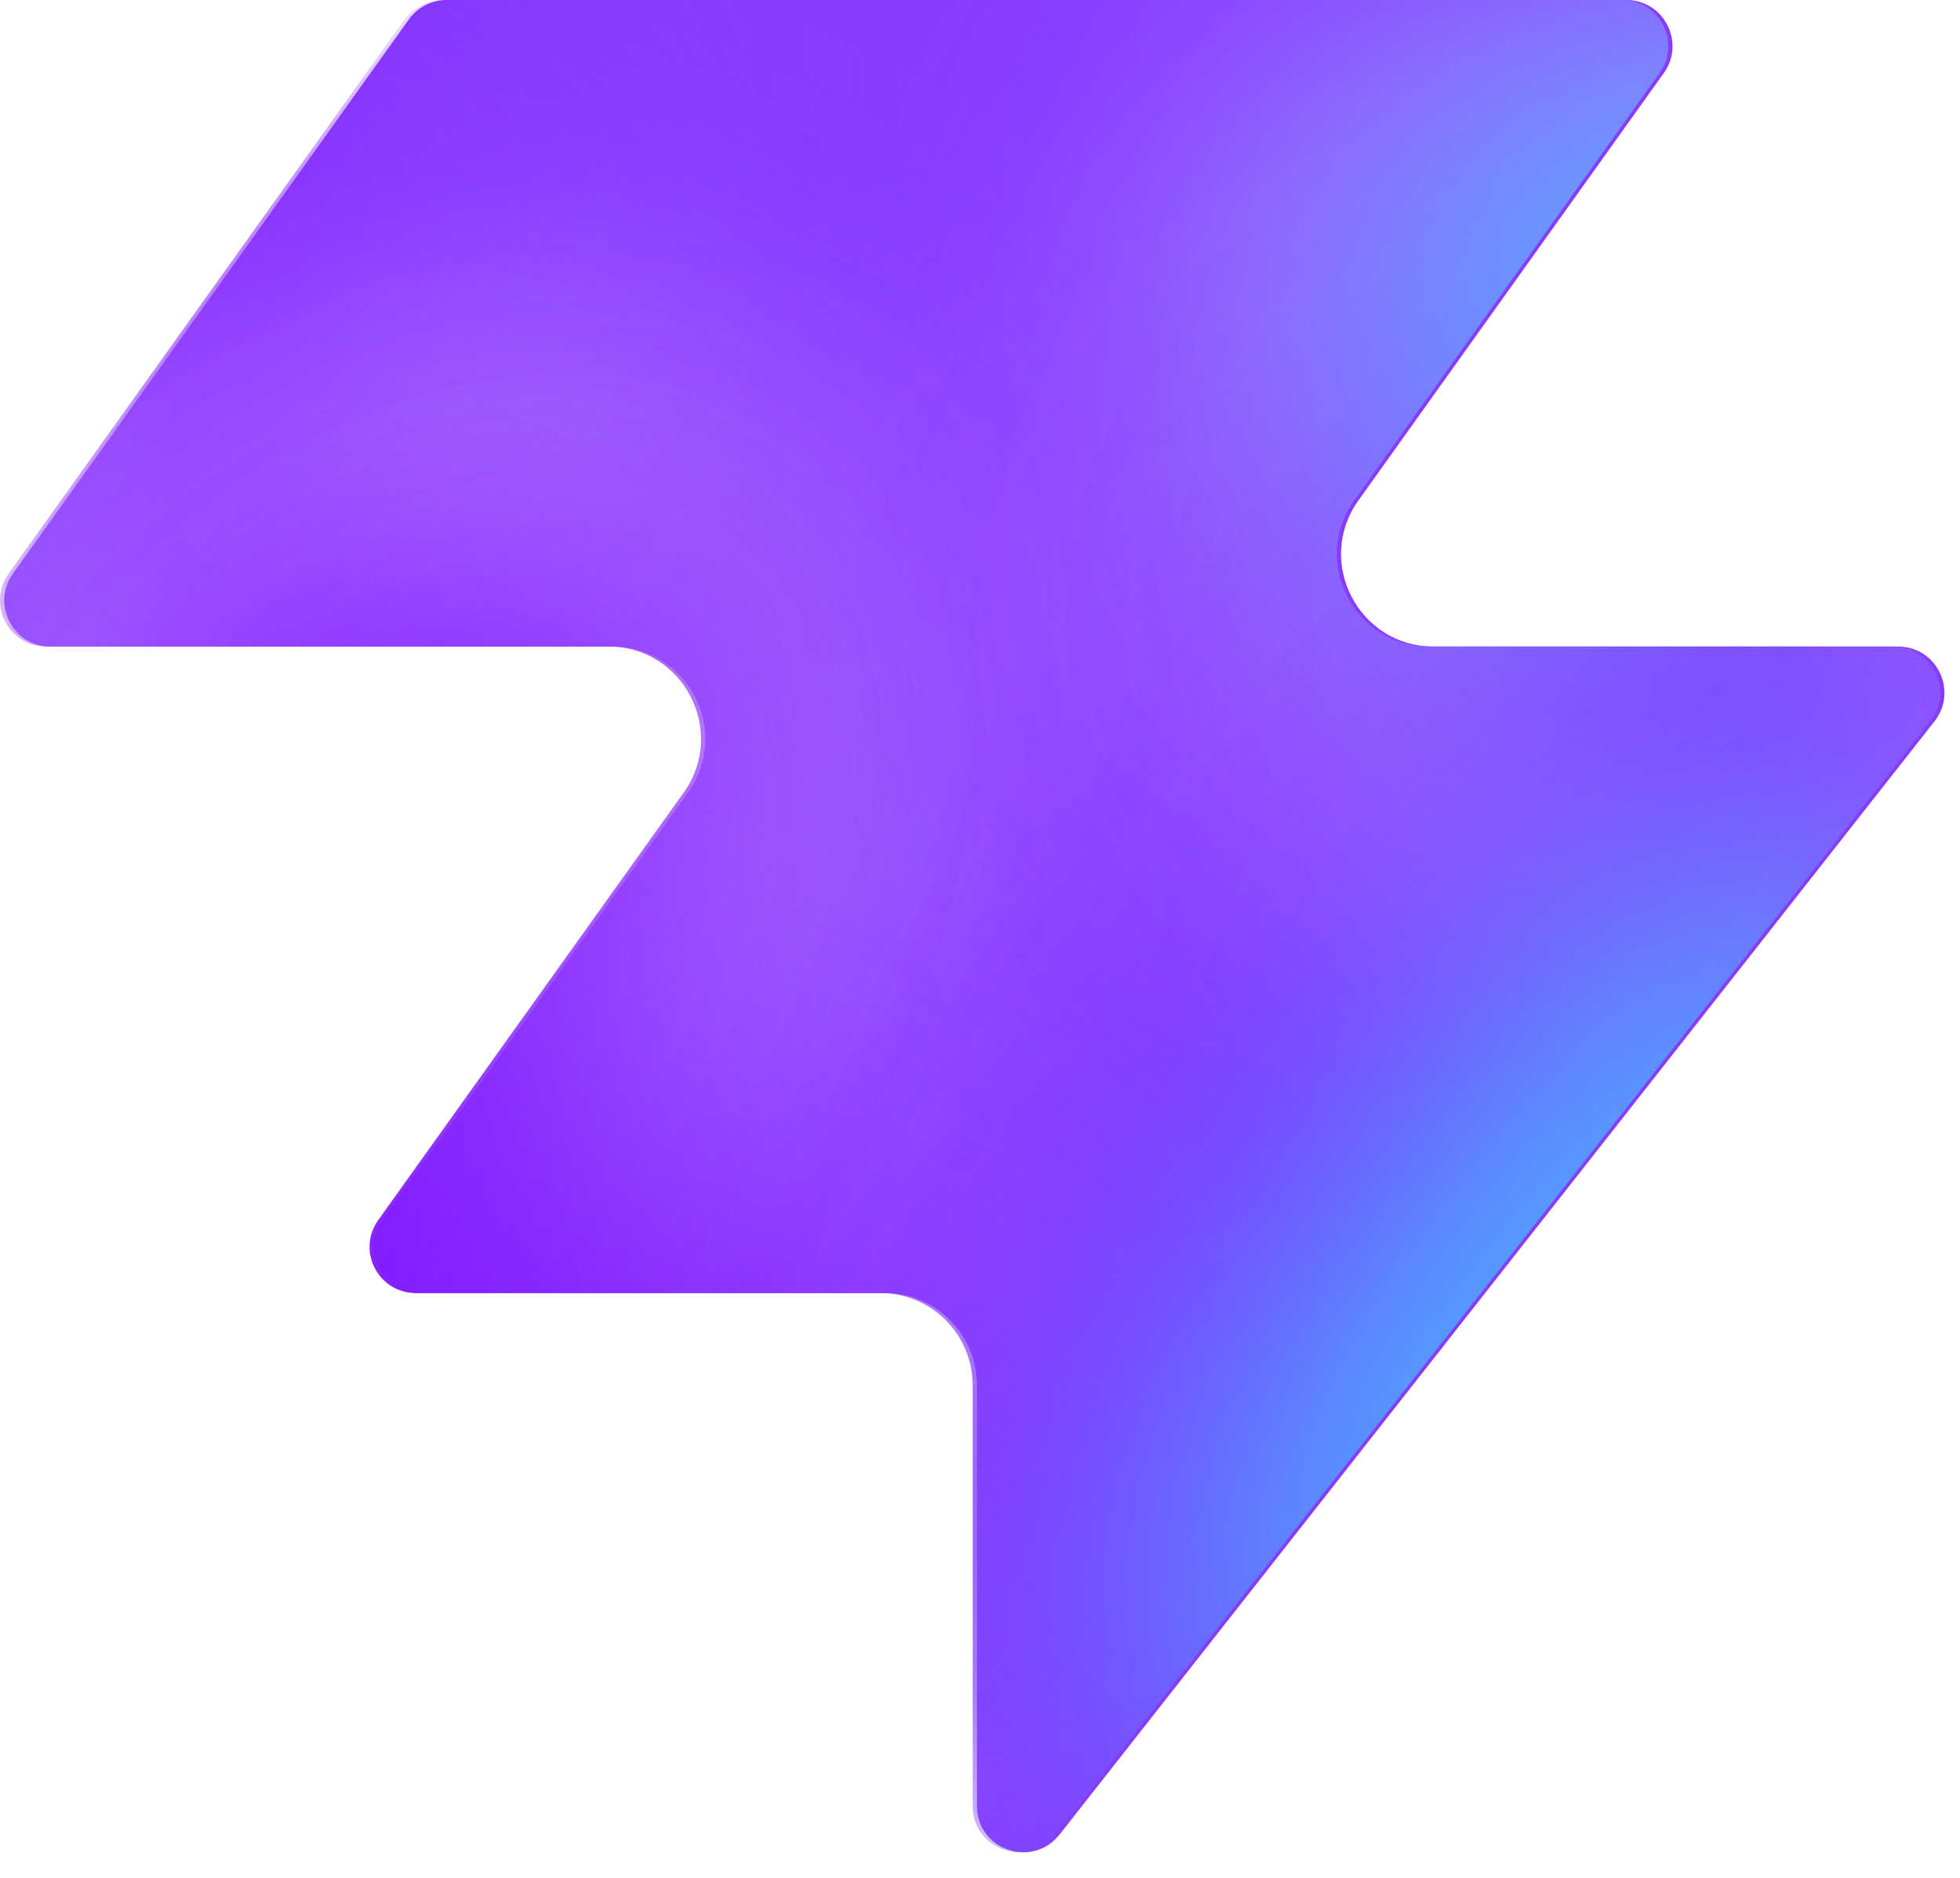
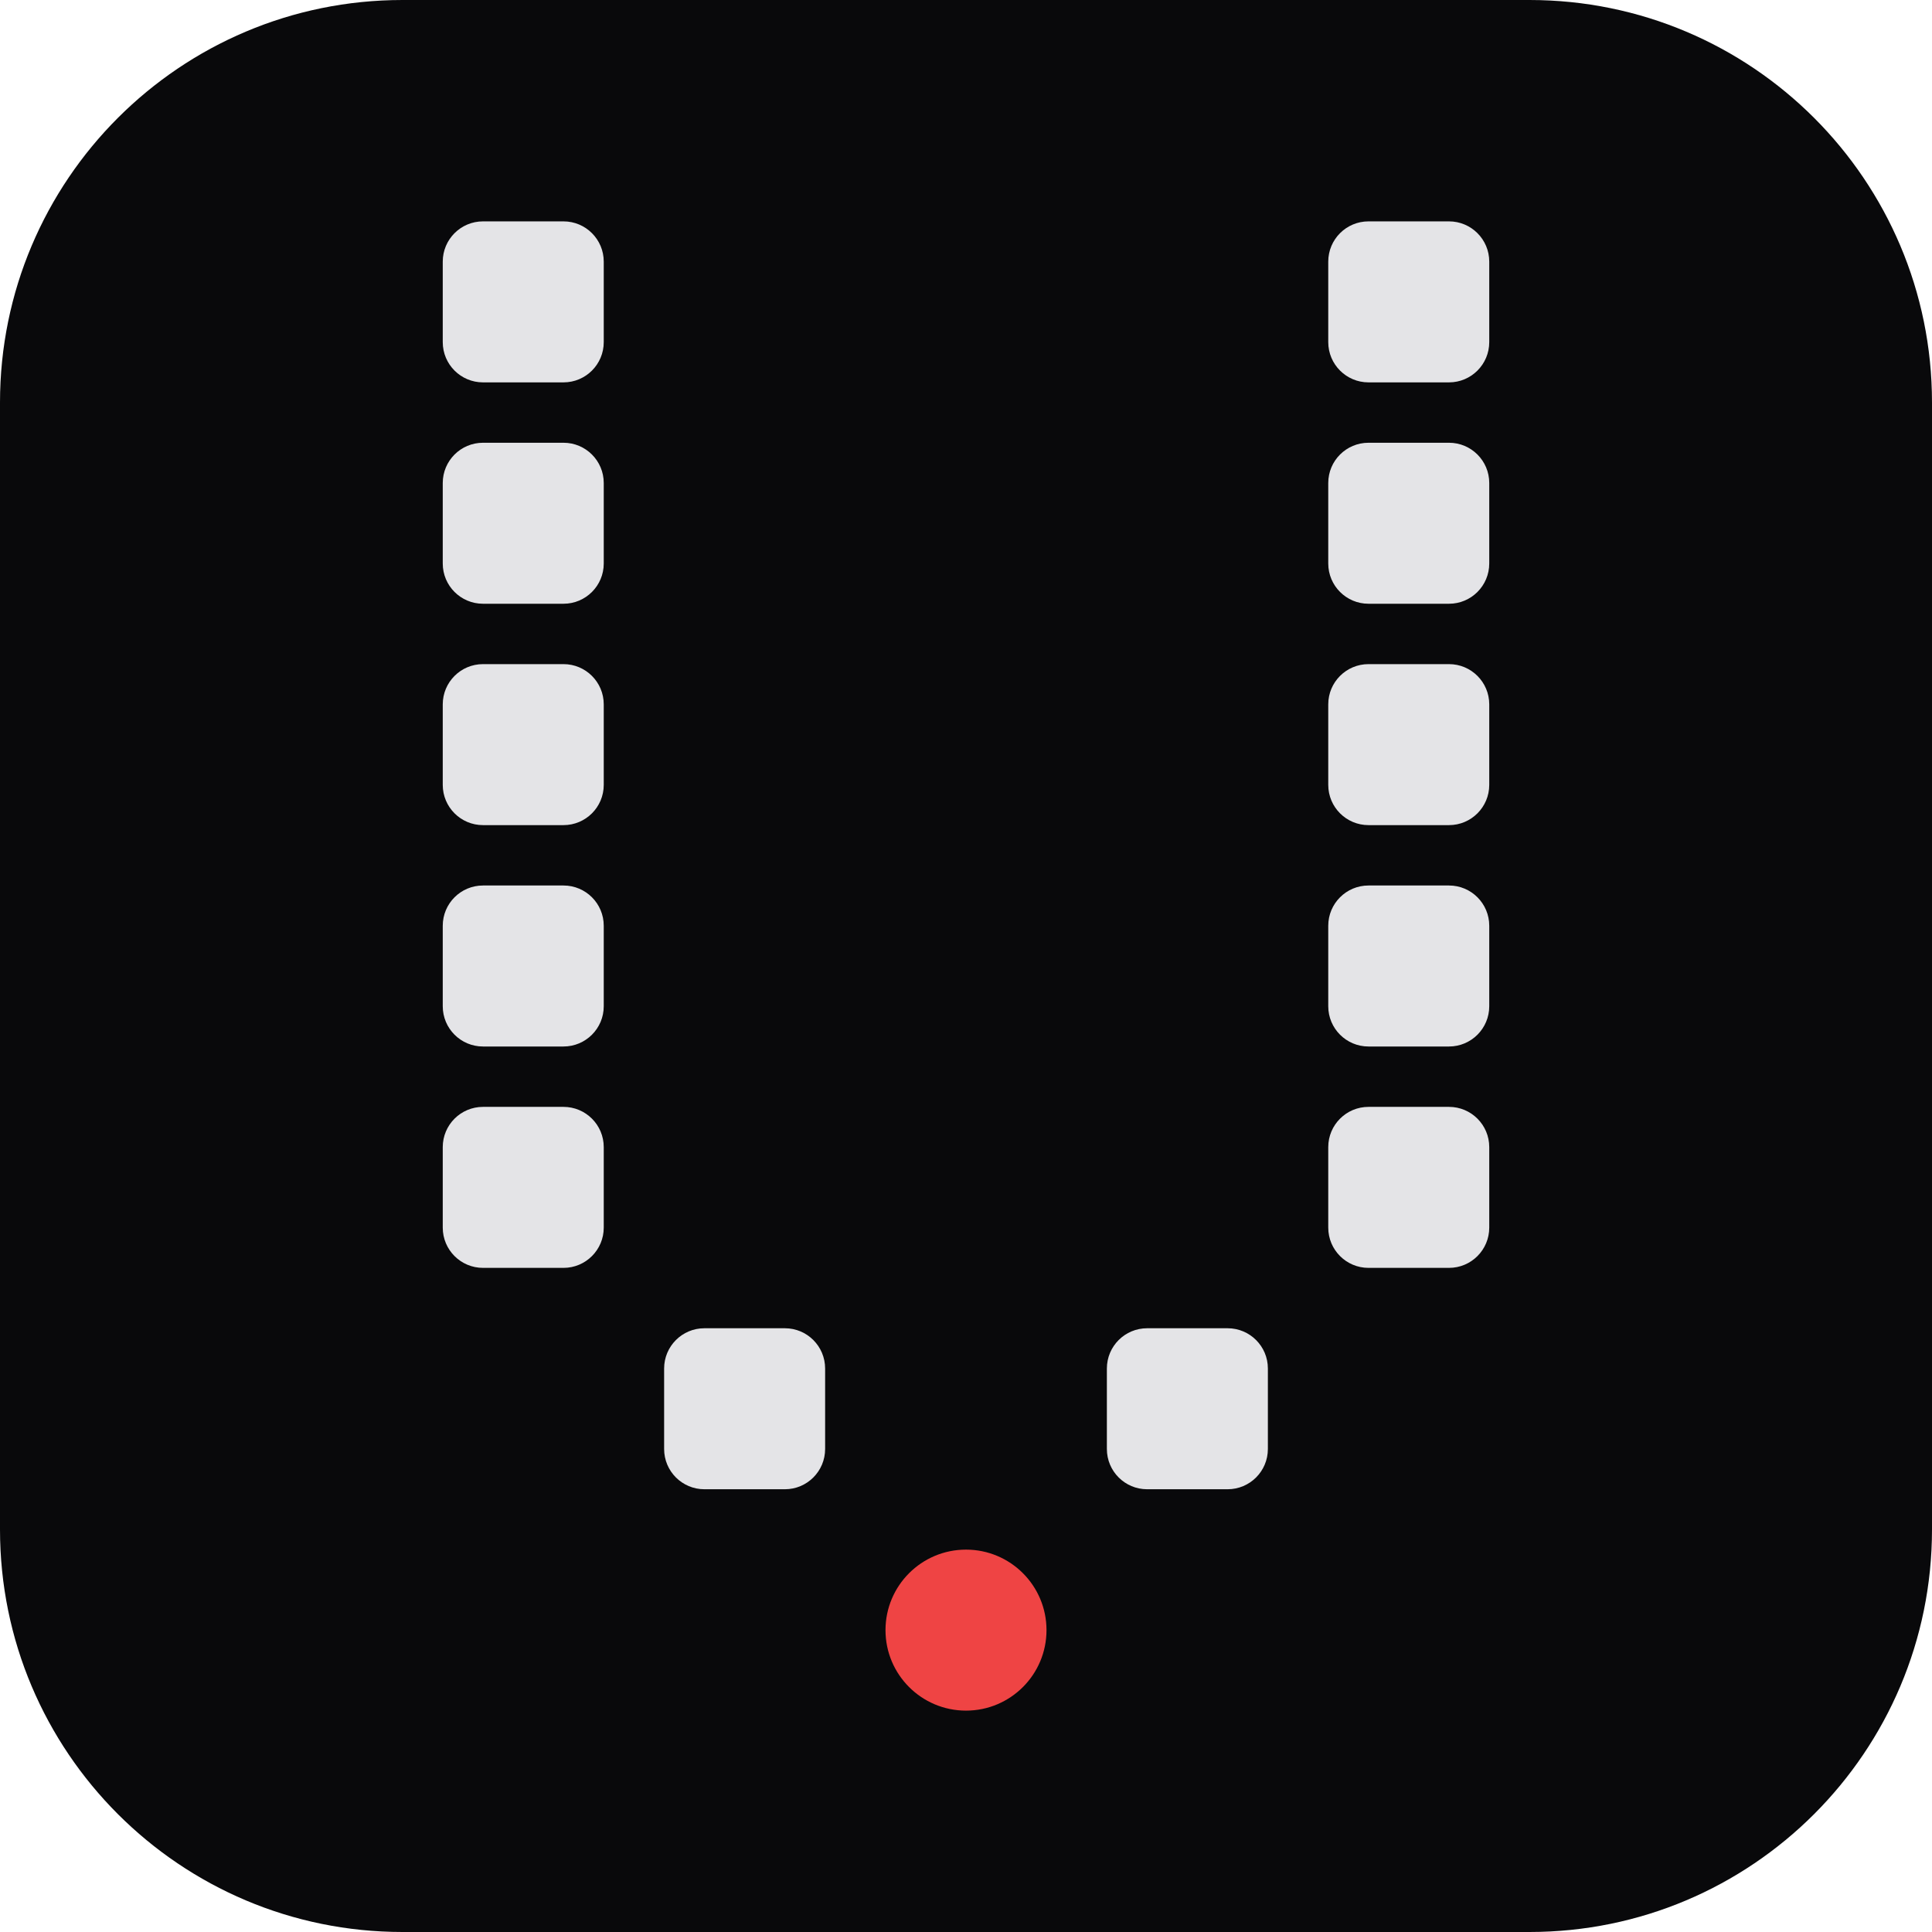
- <svg xmlns="http://www.w3.org/2000/svg" width="48" height="46" fill="none" viewBox="0 0 48 46">
-   <path fill="#863bff" d="M25.946 44.938c-.664.845-2.021.375-2.021-.698V33.937a2.26 2.26 0 0 0-2.262-2.262H10.287c-.92 0-1.456-1.04-.92-1.788l7.48-10.471c1.07-1.497 0-3.578-1.842-3.578H1.237c-.92 0-1.456-1.04-.92-1.788L10.013.474c.214-.297.556-.474.92-.474h28.894c.92 0 1.456 1.04.92 1.788l-7.48 10.471c-1.07 1.498 0 3.579 1.842 3.579h11.377c.943 0 1.473 1.088.89 1.83L25.947 44.94z" style="fill:#863bff;fill:color(display-p3 .525 .23 1);fill-opacity:1" />
-   <mask id="a" width="48" height="46" x="0" y="0" maskUnits="userSpaceOnUse" style="mask-type:alpha">
-     <path fill="#000" d="M25.842 44.938c-.664.844-2.021.375-2.021-.698V33.937a2.26 2.26 0 0 0-2.262-2.262H10.183c-.92 0-1.456-1.04-.92-1.788l7.48-10.471c1.07-1.498 0-3.579-1.842-3.579H1.133c-.92 0-1.456-1.04-.92-1.787L9.91.473c.214-.297.556-.474.92-.474h28.894c.92 0 1.456 1.04.92 1.788l-7.48 10.471c-1.07 1.498 0 3.578 1.842 3.578h11.377c.943 0 1.473 1.088.89 1.832L25.843 44.94z" style="fill:#000;fill-opacity:1" />
-   </mask>
-   <g mask="url(#a)">
-     <g filter="url(#b)">
-       <ellipse cx="5.508" cy="14.704" fill="#ede6ff" rx="5.508" ry="14.704" style="fill:#ede6ff;fill:color(display-p3 .927 .903 1);fill-opacity:1" transform="matrix(.00324 1 1 -.00324 -4.47 31.516)" />
-     </g>
-     <g filter="url(#c)">
-       <ellipse cx="10.399" cy="29.851" fill="#ede6ff" rx="10.399" ry="29.851" style="fill:#ede6ff;fill:color(display-p3 .927 .903 1);fill-opacity:1" transform="matrix(.00324 1 1 -.00324 -39.328 7.883)" />
-     </g>
-     <g filter="url(#d)">
-       <ellipse cx="5.508" cy="30.487" fill="#7e14ff" rx="5.508" ry="30.487" style="fill:#7e14ff;fill:color(display-p3 .492 .077 1);fill-opacity:1" transform="rotate(89.814 -25.913 -14.639)scale(1 -1)" />
-     </g>
-     <g filter="url(#e)">
-       <ellipse cx="5.508" cy="30.599" fill="#7e14ff" rx="5.508" ry="30.599" style="fill:#7e14ff;fill:color(display-p3 .492 .077 1);fill-opacity:1" transform="rotate(89.814 -32.644 -3.334)scale(1 -1)" />
-     </g>
-     <g filter="url(#f)">
-       <ellipse cx="5.508" cy="30.599" fill="#7e14ff" rx="5.508" ry="30.599" style="fill:#7e14ff;fill:color(display-p3 .492 .077 1);fill-opacity:1" transform="matrix(.00324 1 1 -.00324 -34.34 30.47)" />
-     </g>
-     <g filter="url(#g)">
-       <ellipse cx="14.072" cy="22.078" fill="#ede6ff" rx="14.072" ry="22.078" style="fill:#ede6ff;fill:color(display-p3 .927 .903 1);fill-opacity:1" transform="rotate(93.35 24.506 48.493)scale(-1 1)" />
-     </g>
-     <g filter="url(#h)">
-       <ellipse cx="3.47" cy="21.501" fill="#7e14ff" rx="3.47" ry="21.501" style="fill:#7e14ff;fill:color(display-p3 .492 .077 1);fill-opacity:1" transform="rotate(89.009 28.708 47.59)scale(-1 1)" />
-     </g>
-     <g filter="url(#i)">
-       <ellipse cx="3.47" cy="21.501" fill="#7e14ff" rx="3.47" ry="21.501" style="fill:#7e14ff;fill:color(display-p3 .492 .077 1);fill-opacity:1" transform="rotate(89.009 28.708 47.59)scale(-1 1)" />
-     </g>
-     <g filter="url(#j)">
-       <ellipse cx=".387" cy="8.972" fill="#7e14ff" rx="4.407" ry="29.108" style="fill:#7e14ff;fill:color(display-p3 .492 .077 1);fill-opacity:1" transform="rotate(39.51 .387 8.972)" />
-     </g>
-     <g filter="url(#k)">
-       <ellipse cx="47.523" cy="-6.092" fill="#7e14ff" rx="4.407" ry="29.108" style="fill:#7e14ff;fill:color(display-p3 .492 .077 1);fill-opacity:1" transform="rotate(37.892 47.523 -6.092)" />
-     </g>
-     <g filter="url(#l)">
-       <ellipse cx="41.412" cy="6.333" fill="#47bfff" rx="5.971" ry="9.665" style="fill:#47bfff;fill:color(display-p3 .28 .748 1);fill-opacity:1" transform="rotate(37.892 41.412 6.333)" />
-     </g>
-     <g filter="url(#m)">
-       <ellipse cx="-1.879" cy="38.332" fill="#7e14ff" rx="4.407" ry="29.108" style="fill:#7e14ff;fill:color(display-p3 .492 .077 1);fill-opacity:1" transform="rotate(37.892 -1.88 38.332)" />
-     </g>
-     <g filter="url(#n)">
-       <ellipse cx="-1.879" cy="38.332" fill="#7e14ff" rx="4.407" ry="29.108" style="fill:#7e14ff;fill:color(display-p3 .492 .077 1);fill-opacity:1" transform="rotate(37.892 -1.88 38.332)" />
-     </g>
-     <g filter="url(#o)">
-       <ellipse cx="35.651" cy="29.907" fill="#7e14ff" rx="4.407" ry="29.108" style="fill:#7e14ff;fill:color(display-p3 .492 .077 1);fill-opacity:1" transform="rotate(37.892 35.651 29.907)" />
-     </g>
-     <g filter="url(#p)">
-       <ellipse cx="38.418" cy="32.4" fill="#47bfff" rx="5.971" ry="15.297" style="fill:#47bfff;fill:color(display-p3 .28 .748 1);fill-opacity:1" transform="rotate(37.892 38.418 32.4)" />
-     </g>
+ <svg xmlns="http://www.w3.org/2000/svg" width="48" height="48" viewBox="0 0 48 48" fill="none">
+   <rect width="48" height="48" rx="10" fill="#09090b" />
+   <g fill="#e4e4e7">
+     <rect x="11" y="5.5" width="4" height="4" rx="1" />
+     <rect x="33" y="5.5" width="4" height="4" rx="1" />
+     <rect x="11" y="11" width="4" height="4" rx="1" />
+     <rect x="33" y="11" width="4" height="4" rx="1" />
+     <rect x="11" y="16.5" width="4" height="4" rx="1" />
+     <rect x="33" y="16.5" width="4" height="4" rx="1" />
+     <rect x="11" y="22" width="4" height="4" rx="1" />
+     <rect x="33" y="22" width="4" height="4" rx="1" />
+     <rect x="11" y="27.5" width="4" height="4" rx="1" />
+     <rect x="33" y="27.5" width="4" height="4" rx="1" />
+     <rect x="16.5" y="33" width="4" height="4" rx="1" />
+     <rect x="27.5" y="33" width="4" height="4" rx="1" />
  </g>
-   <defs>
-     <filter id="b" width="60.045" height="41.654" x="-19.77" y="16.149" color-interpolation-filters="sRGB" filterUnits="userSpaceOnUse">
-       <feFlood flood-opacity="0" result="BackgroundImageFix" />
-       <feBlend in="SourceGraphic" in2="BackgroundImageFix" result="shape" />
-       <feGaussianBlur result="effect1_foregroundBlur_2002_17158" stdDeviation="7.659" />
-     </filter>
-     <filter id="c" width="90.34" height="51.437" x="-54.613" y="-7.533" color-interpolation-filters="sRGB" filterUnits="userSpaceOnUse">
-       <feFlood flood-opacity="0" result="BackgroundImageFix" />
-       <feBlend in="SourceGraphic" in2="BackgroundImageFix" result="shape" />
-       <feGaussianBlur result="effect1_foregroundBlur_2002_17158" stdDeviation="7.659" />
-     </filter>
-     <filter id="d" width="79.355" height="29.4" x="-49.64" y="2.03" color-interpolation-filters="sRGB" filterUnits="userSpaceOnUse">
-       <feFlood flood-opacity="0" result="BackgroundImageFix" />
-       <feBlend in="SourceGraphic" in2="BackgroundImageFix" result="shape" />
-       <feGaussianBlur result="effect1_foregroundBlur_2002_17158" stdDeviation="4.596" />
-     </filter>
-     <filter id="e" width="79.579" height="29.4" x="-45.045" y="20.029" color-interpolation-filters="sRGB" filterUnits="userSpaceOnUse">
-       <feFlood flood-opacity="0" result="BackgroundImageFix" />
-       <feBlend in="SourceGraphic" in2="BackgroundImageFix" result="shape" />
-       <feGaussianBlur result="effect1_foregroundBlur_2002_17158" stdDeviation="4.596" />
-     </filter>
-     <filter id="f" width="79.579" height="29.4" x="-43.513" y="21.178" color-interpolation-filters="sRGB" filterUnits="userSpaceOnUse">
-       <feFlood flood-opacity="0" result="BackgroundImageFix" />
-       <feBlend in="SourceGraphic" in2="BackgroundImageFix" result="shape" />
-       <feGaussianBlur result="effect1_foregroundBlur_2002_17158" stdDeviation="4.596" />
-     </filter>
-     <filter id="g" width="74.749" height="58.852" x="15.756" y="-17.901" color-interpolation-filters="sRGB" filterUnits="userSpaceOnUse">
-       <feFlood flood-opacity="0" result="BackgroundImageFix" />
-       <feBlend in="SourceGraphic" in2="BackgroundImageFix" result="shape" />
-       <feGaussianBlur result="effect1_foregroundBlur_2002_17158" stdDeviation="7.659" />
-     </filter>
-     <filter id="h" width="61.377" height="25.362" x="23.548" y="2.284" color-interpolation-filters="sRGB" filterUnits="userSpaceOnUse">
-       <feFlood flood-opacity="0" result="BackgroundImageFix" />
-       <feBlend in="SourceGraphic" in2="BackgroundImageFix" result="shape" />
-       <feGaussianBlur result="effect1_foregroundBlur_2002_17158" stdDeviation="4.596" />
-     </filter>
-     <filter id="i" width="61.377" height="25.362" x="23.548" y="2.284" color-interpolation-filters="sRGB" filterUnits="userSpaceOnUse">
-       <feFlood flood-opacity="0" result="BackgroundImageFix" />
-       <feBlend in="SourceGraphic" in2="BackgroundImageFix" result="shape" />
-       <feGaussianBlur result="effect1_foregroundBlur_2002_17158" stdDeviation="4.596" />
-     </filter>
-     <filter id="j" width="56.045" height="63.649" x="-27.636" y="-22.853" color-interpolation-filters="sRGB" filterUnits="userSpaceOnUse">
-       <feFlood flood-opacity="0" result="BackgroundImageFix" />
-       <feBlend in="SourceGraphic" in2="BackgroundImageFix" result="shape" />
-       <feGaussianBlur result="effect1_foregroundBlur_2002_17158" stdDeviation="4.596" />
-     </filter>
-     <filter id="k" width="54.814" height="64.646" x="20.116" y="-38.415" color-interpolation-filters="sRGB" filterUnits="userSpaceOnUse">
-       <feFlood flood-opacity="0" result="BackgroundImageFix" />
-       <feBlend in="SourceGraphic" in2="BackgroundImageFix" result="shape" />
-       <feGaussianBlur result="effect1_foregroundBlur_2002_17158" stdDeviation="4.596" />
-     </filter>
-     <filter id="l" width="33.541" height="35.313" x="24.641" y="-11.323" color-interpolation-filters="sRGB" filterUnits="userSpaceOnUse">
-       <feFlood flood-opacity="0" result="BackgroundImageFix" />
-       <feBlend in="SourceGraphic" in2="BackgroundImageFix" result="shape" />
-       <feGaussianBlur result="effect1_foregroundBlur_2002_17158" stdDeviation="4.596" />
-     </filter>
-     <filter id="m" width="54.814" height="64.646" x="-29.286" y="6.009" color-interpolation-filters="sRGB" filterUnits="userSpaceOnUse">
-       <feFlood flood-opacity="0" result="BackgroundImageFix" />
-       <feBlend in="SourceGraphic" in2="BackgroundImageFix" result="shape" />
-       <feGaussianBlur result="effect1_foregroundBlur_2002_17158" stdDeviation="4.596" />
-     </filter>
-     <filter id="n" width="54.814" height="64.646" x="-29.286" y="6.009" color-interpolation-filters="sRGB" filterUnits="userSpaceOnUse">
-       <feFlood flood-opacity="0" result="BackgroundImageFix" />
-       <feBlend in="SourceGraphic" in2="BackgroundImageFix" result="shape" />
-       <feGaussianBlur result="effect1_foregroundBlur_2002_17158" stdDeviation="4.596" />
-     </filter>
-     <filter id="o" width="54.814" height="64.646" x="8.244" y="-2.416" color-interpolation-filters="sRGB" filterUnits="userSpaceOnUse">
-       <feFlood flood-opacity="0" result="BackgroundImageFix" />
-       <feBlend in="SourceGraphic" in2="BackgroundImageFix" result="shape" />
-       <feGaussianBlur result="effect1_foregroundBlur_2002_17158" stdDeviation="4.596" />
-     </filter>
-     <filter id="p" width="39.409" height="43.623" x="18.713" y="10.588" color-interpolation-filters="sRGB" filterUnits="userSpaceOnUse">
-       <feFlood flood-opacity="0" result="BackgroundImageFix" />
-       <feBlend in="SourceGraphic" in2="BackgroundImageFix" result="shape" />
-       <feGaussianBlur result="effect1_foregroundBlur_2002_17158" stdDeviation="4.596" />
-     </filter>
-   </defs>
+   <rect x="22" y="38.5" width="4" height="4" rx="2" fill="#ef4444" />
</svg>
